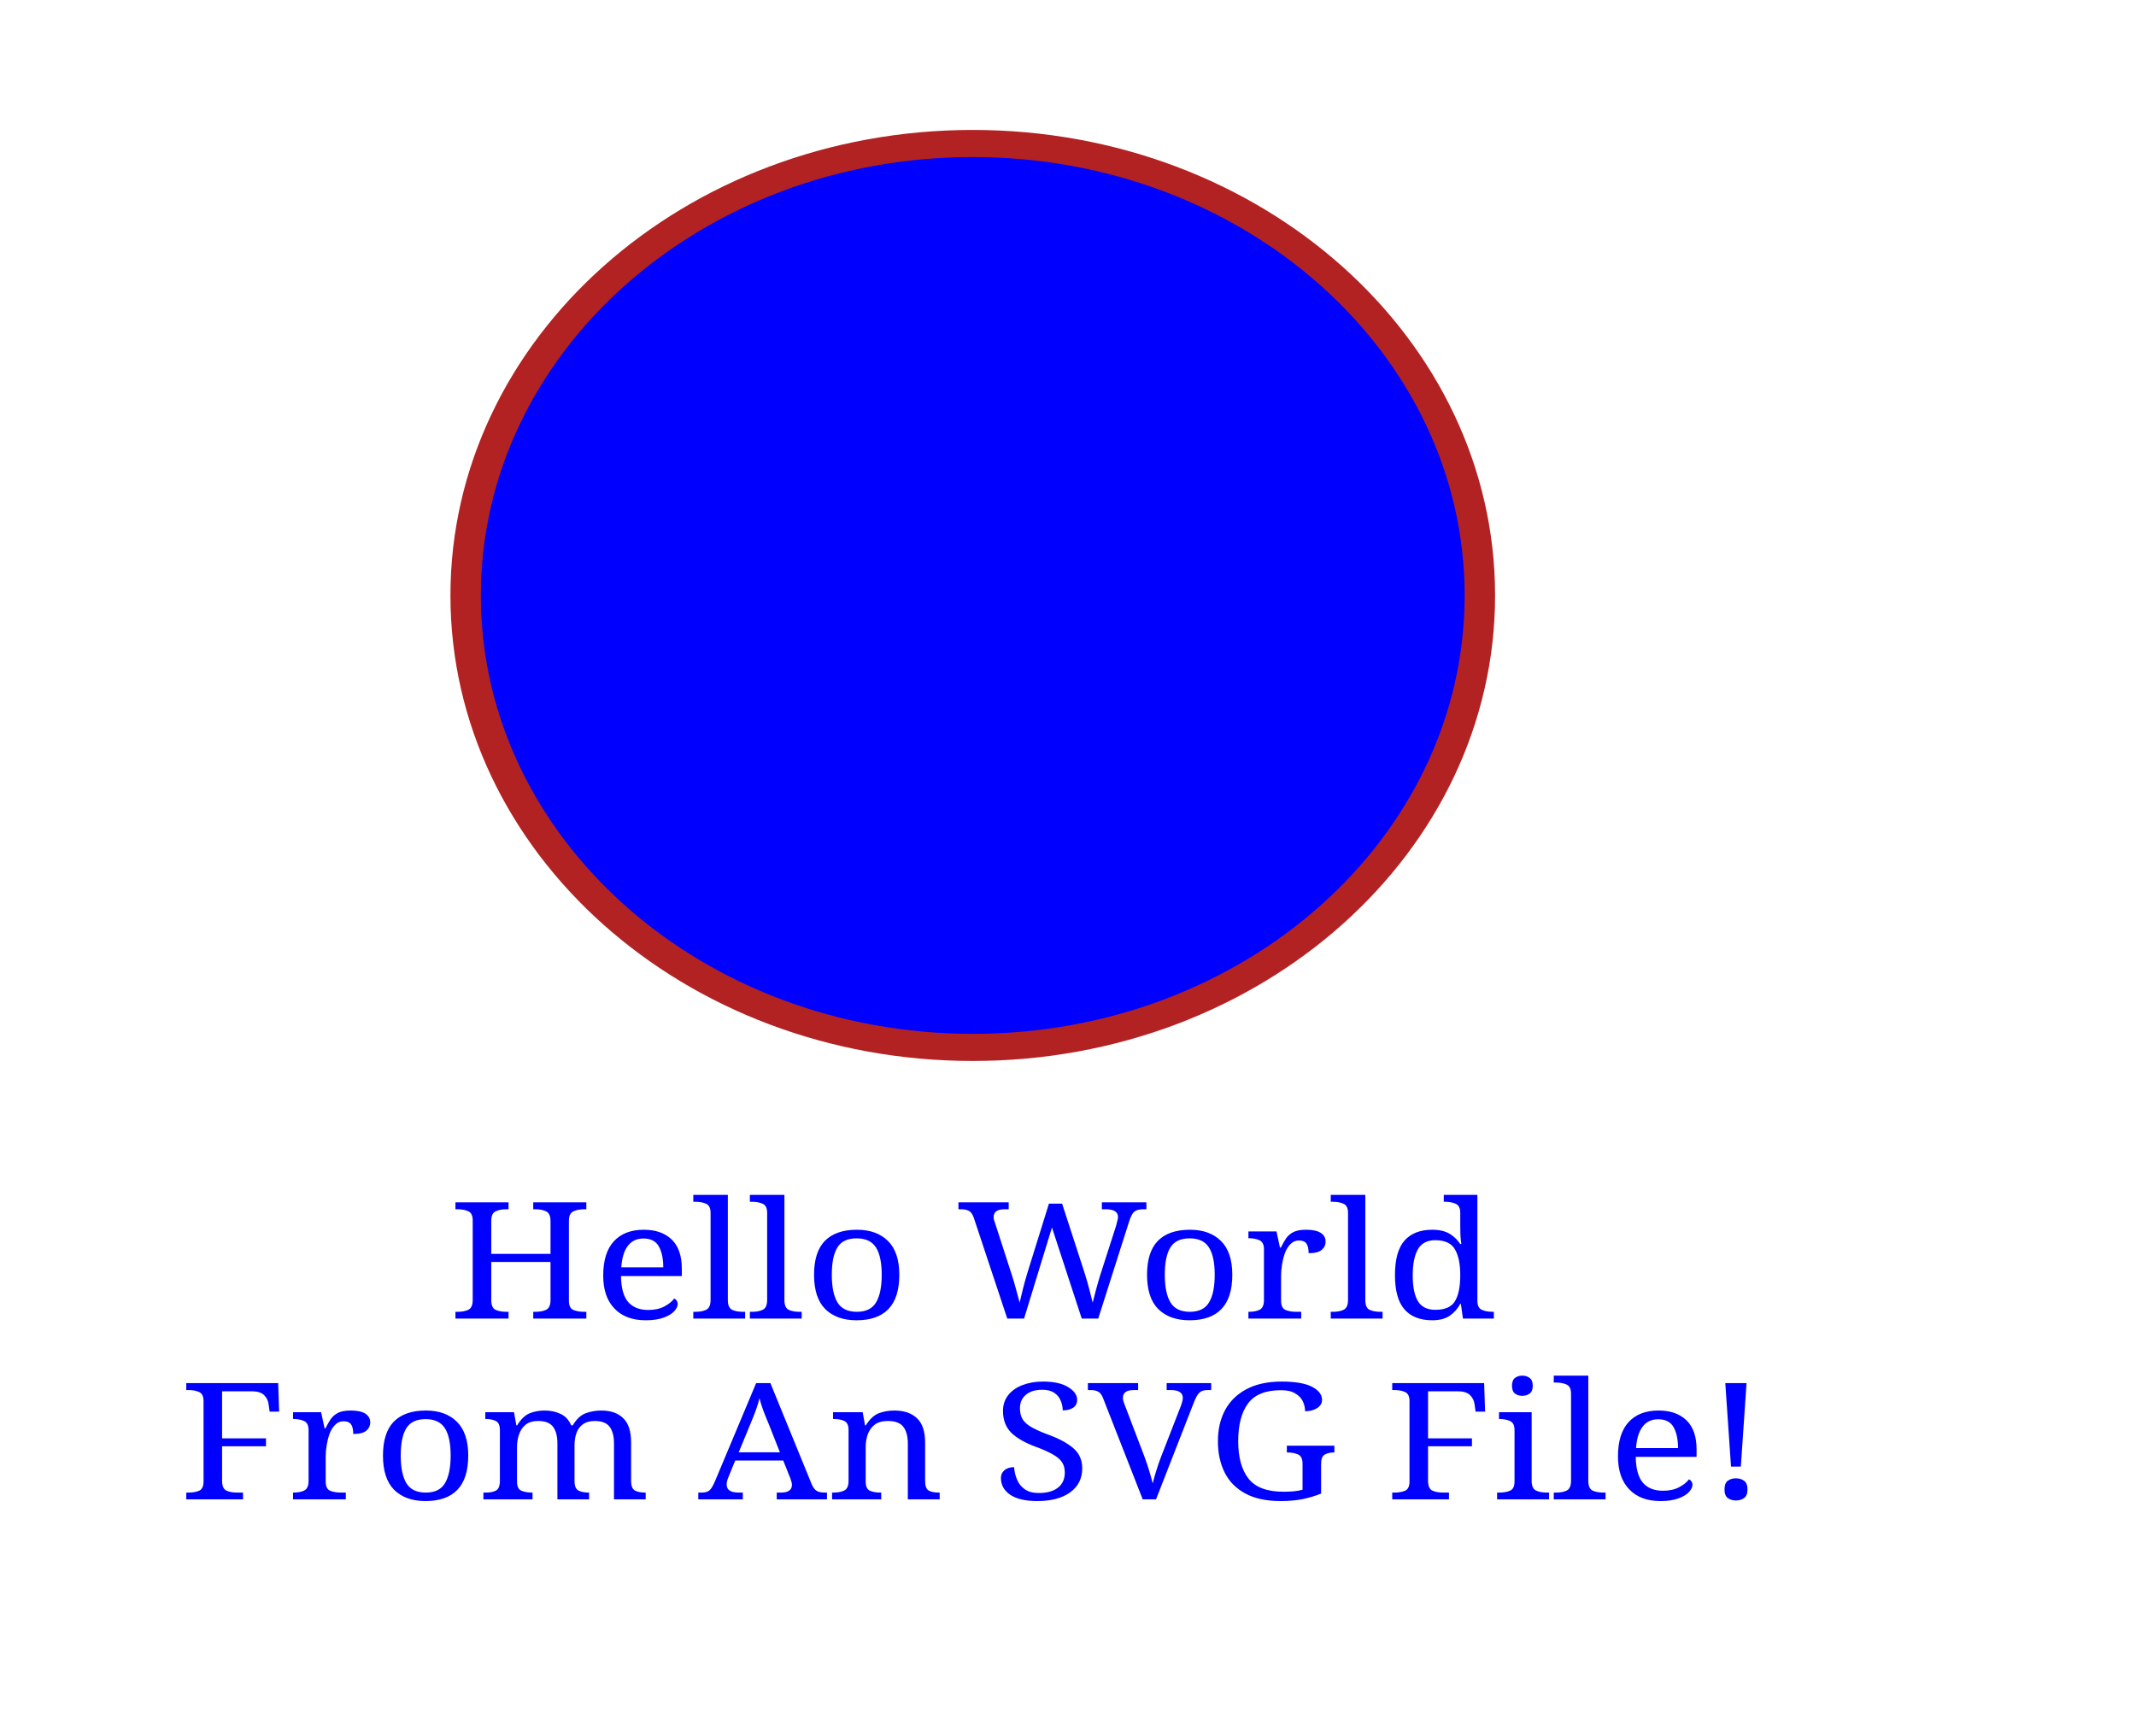
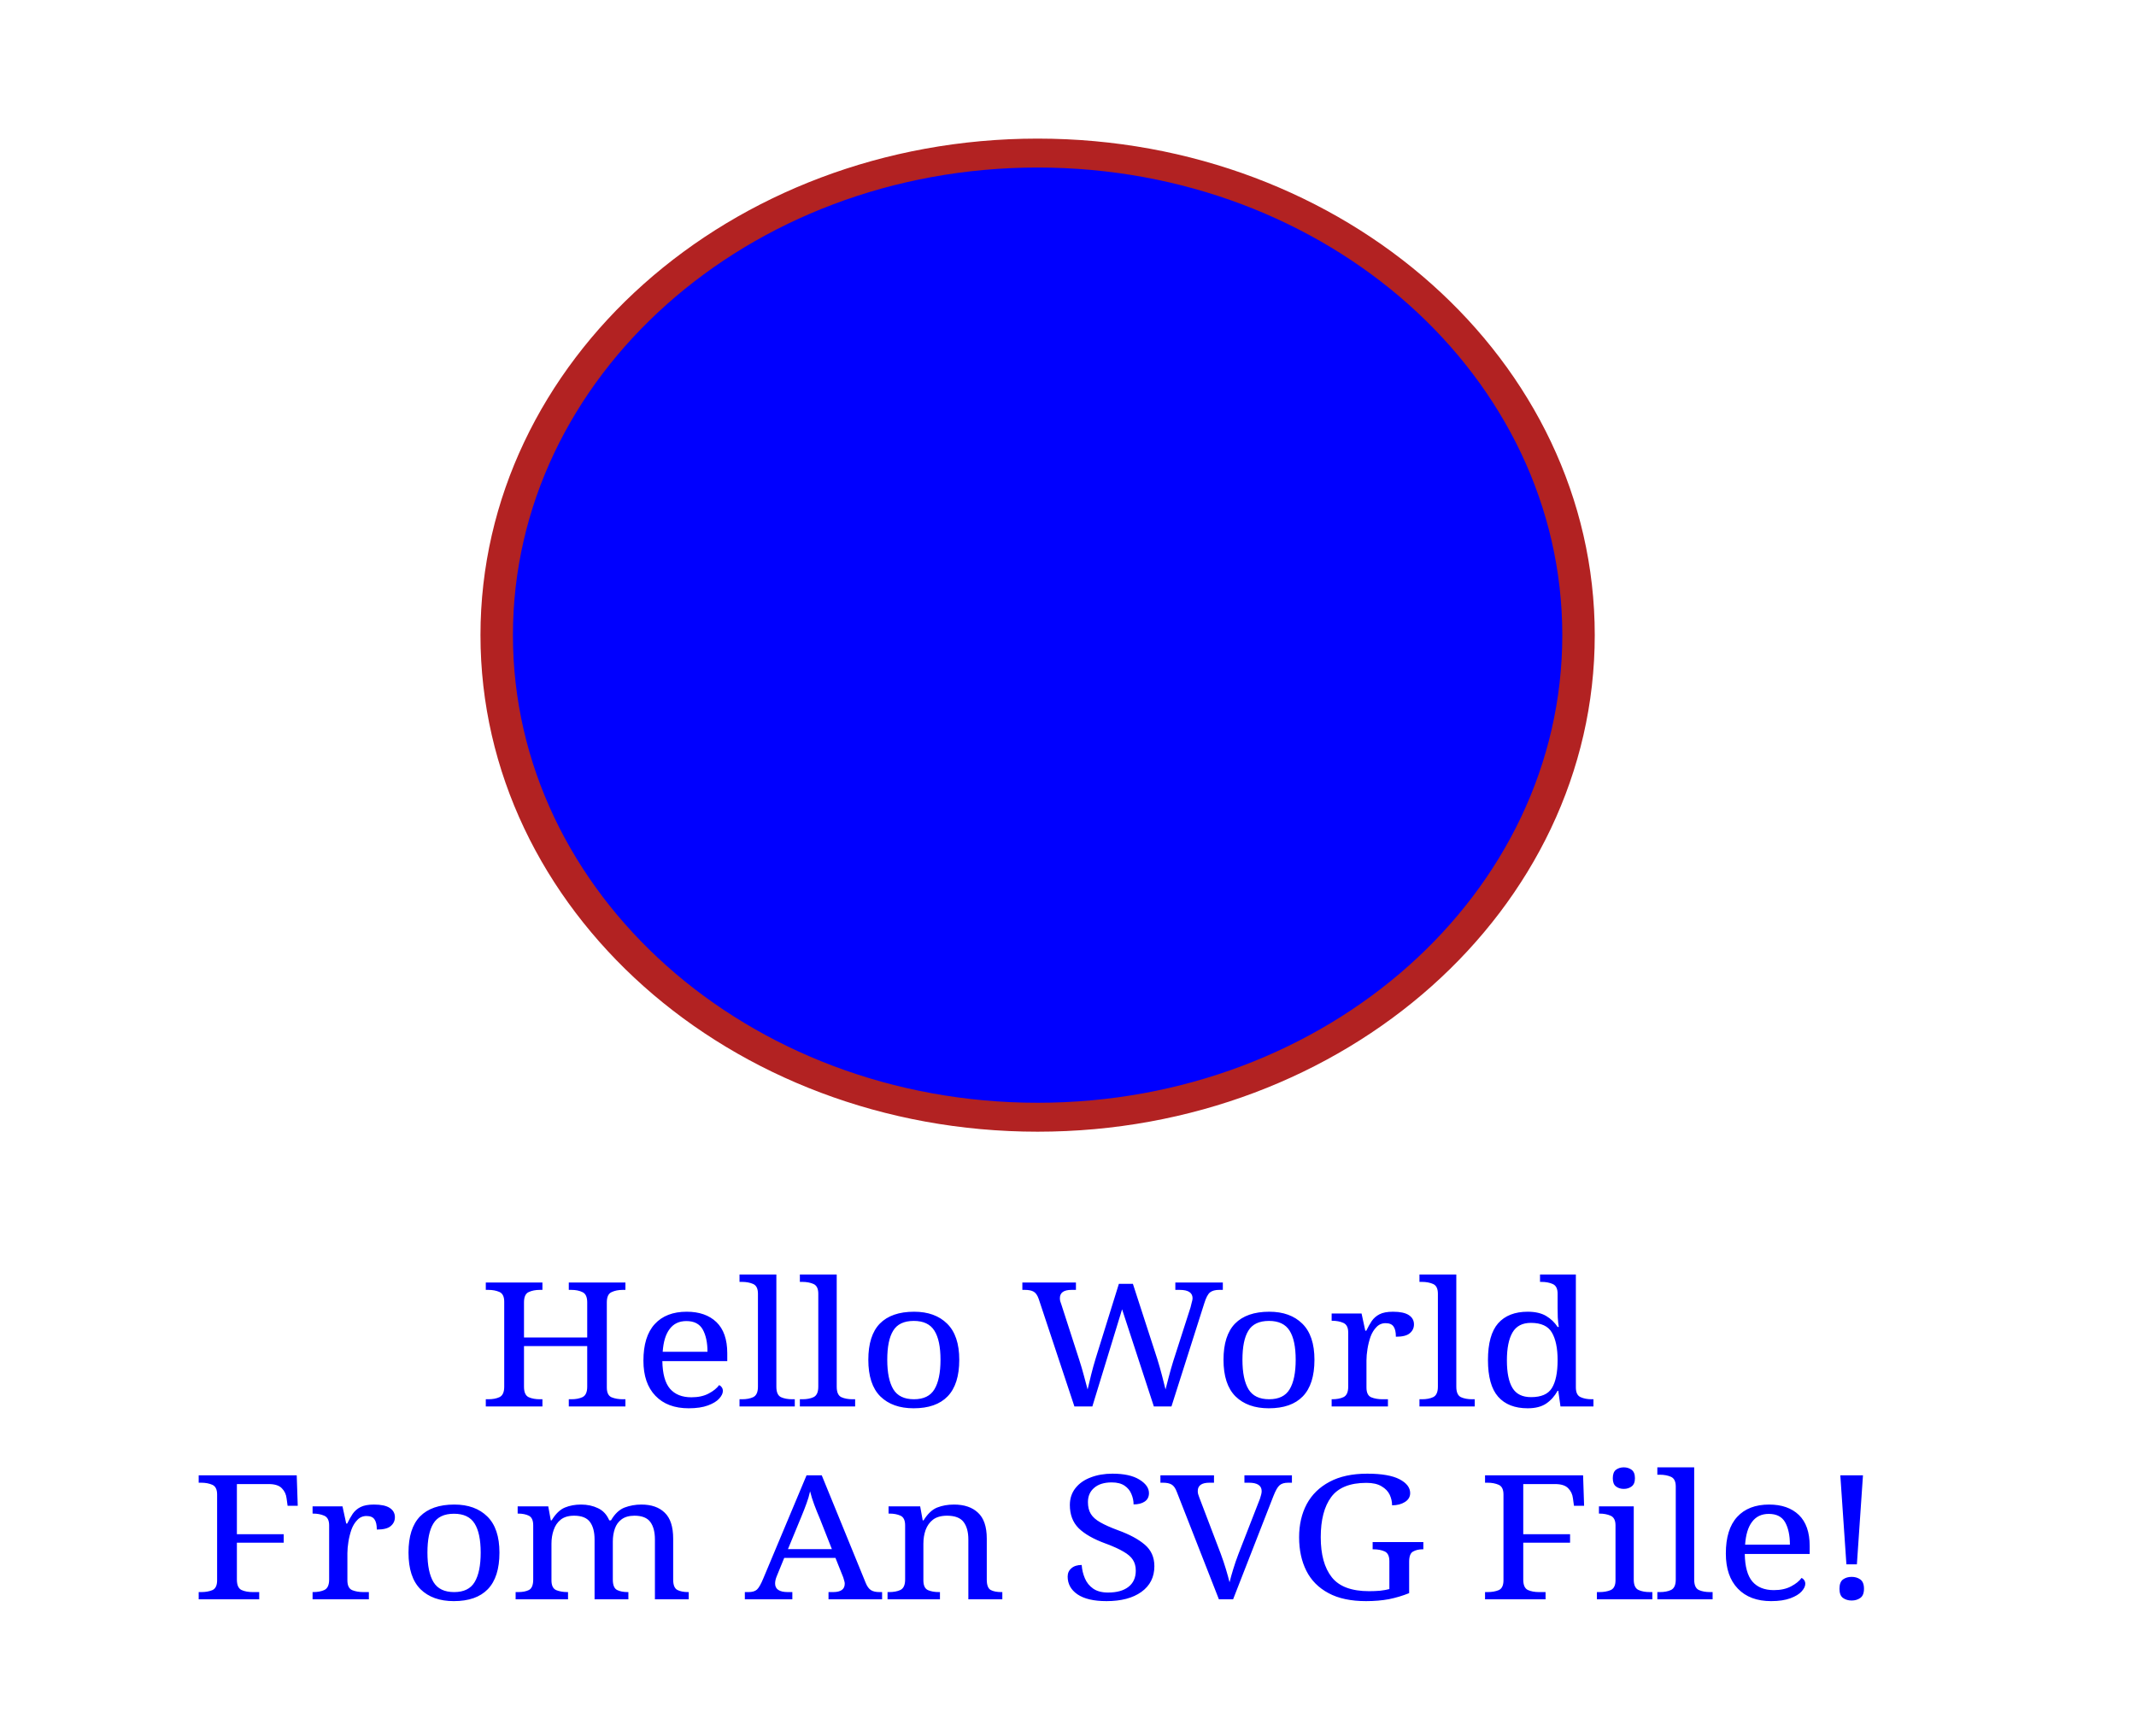
- <svg xmlns="http://www.w3.org/2000/svg" version="1.1" width="64mm" height="52mm" id="svg2">
+ <svg xmlns="http://www.w3.org/2000/svg" viewBox="0 0 226.772 184.252" id="svg2" height="52mm" width="64mm" version="1.1">
  <defs id="defs14" />
-   <g id="myGroup" style="font-size:18px;font-family:serif;text-anchor:middle;fill:#0000ff" transform="matrix(1.148539,0,0,1.023704,-4.694059,-9.34072)">
-     <circle id="myCircle" cx="100" cy="75" r="50" style="stroke:#b22222;stroke-width:3" />
-     <text x="100" y="155" id="text8">Hello World</text>
-     <text x="100" y="175" id="text10">From An SVG File!</text>
+   <g transform="matrix(1.148539,0,0,1.023704,-4.694059,-9.34072)" style="font-size:18px;font-family:serif;text-anchor:middle;fill:#0000ff" id="myGroup">
+     <circle style="stroke:#b22222;stroke-width:3" r="50" cy="75" cx="100" id="myCircle" />
+     <text style="line-height:0%" id="text8" y="155" x="100">Hello World</text>
+     <text style="line-height:0%" id="text10" y="175" x="100">From An SVG File!</text>
  </g>
</svg>
